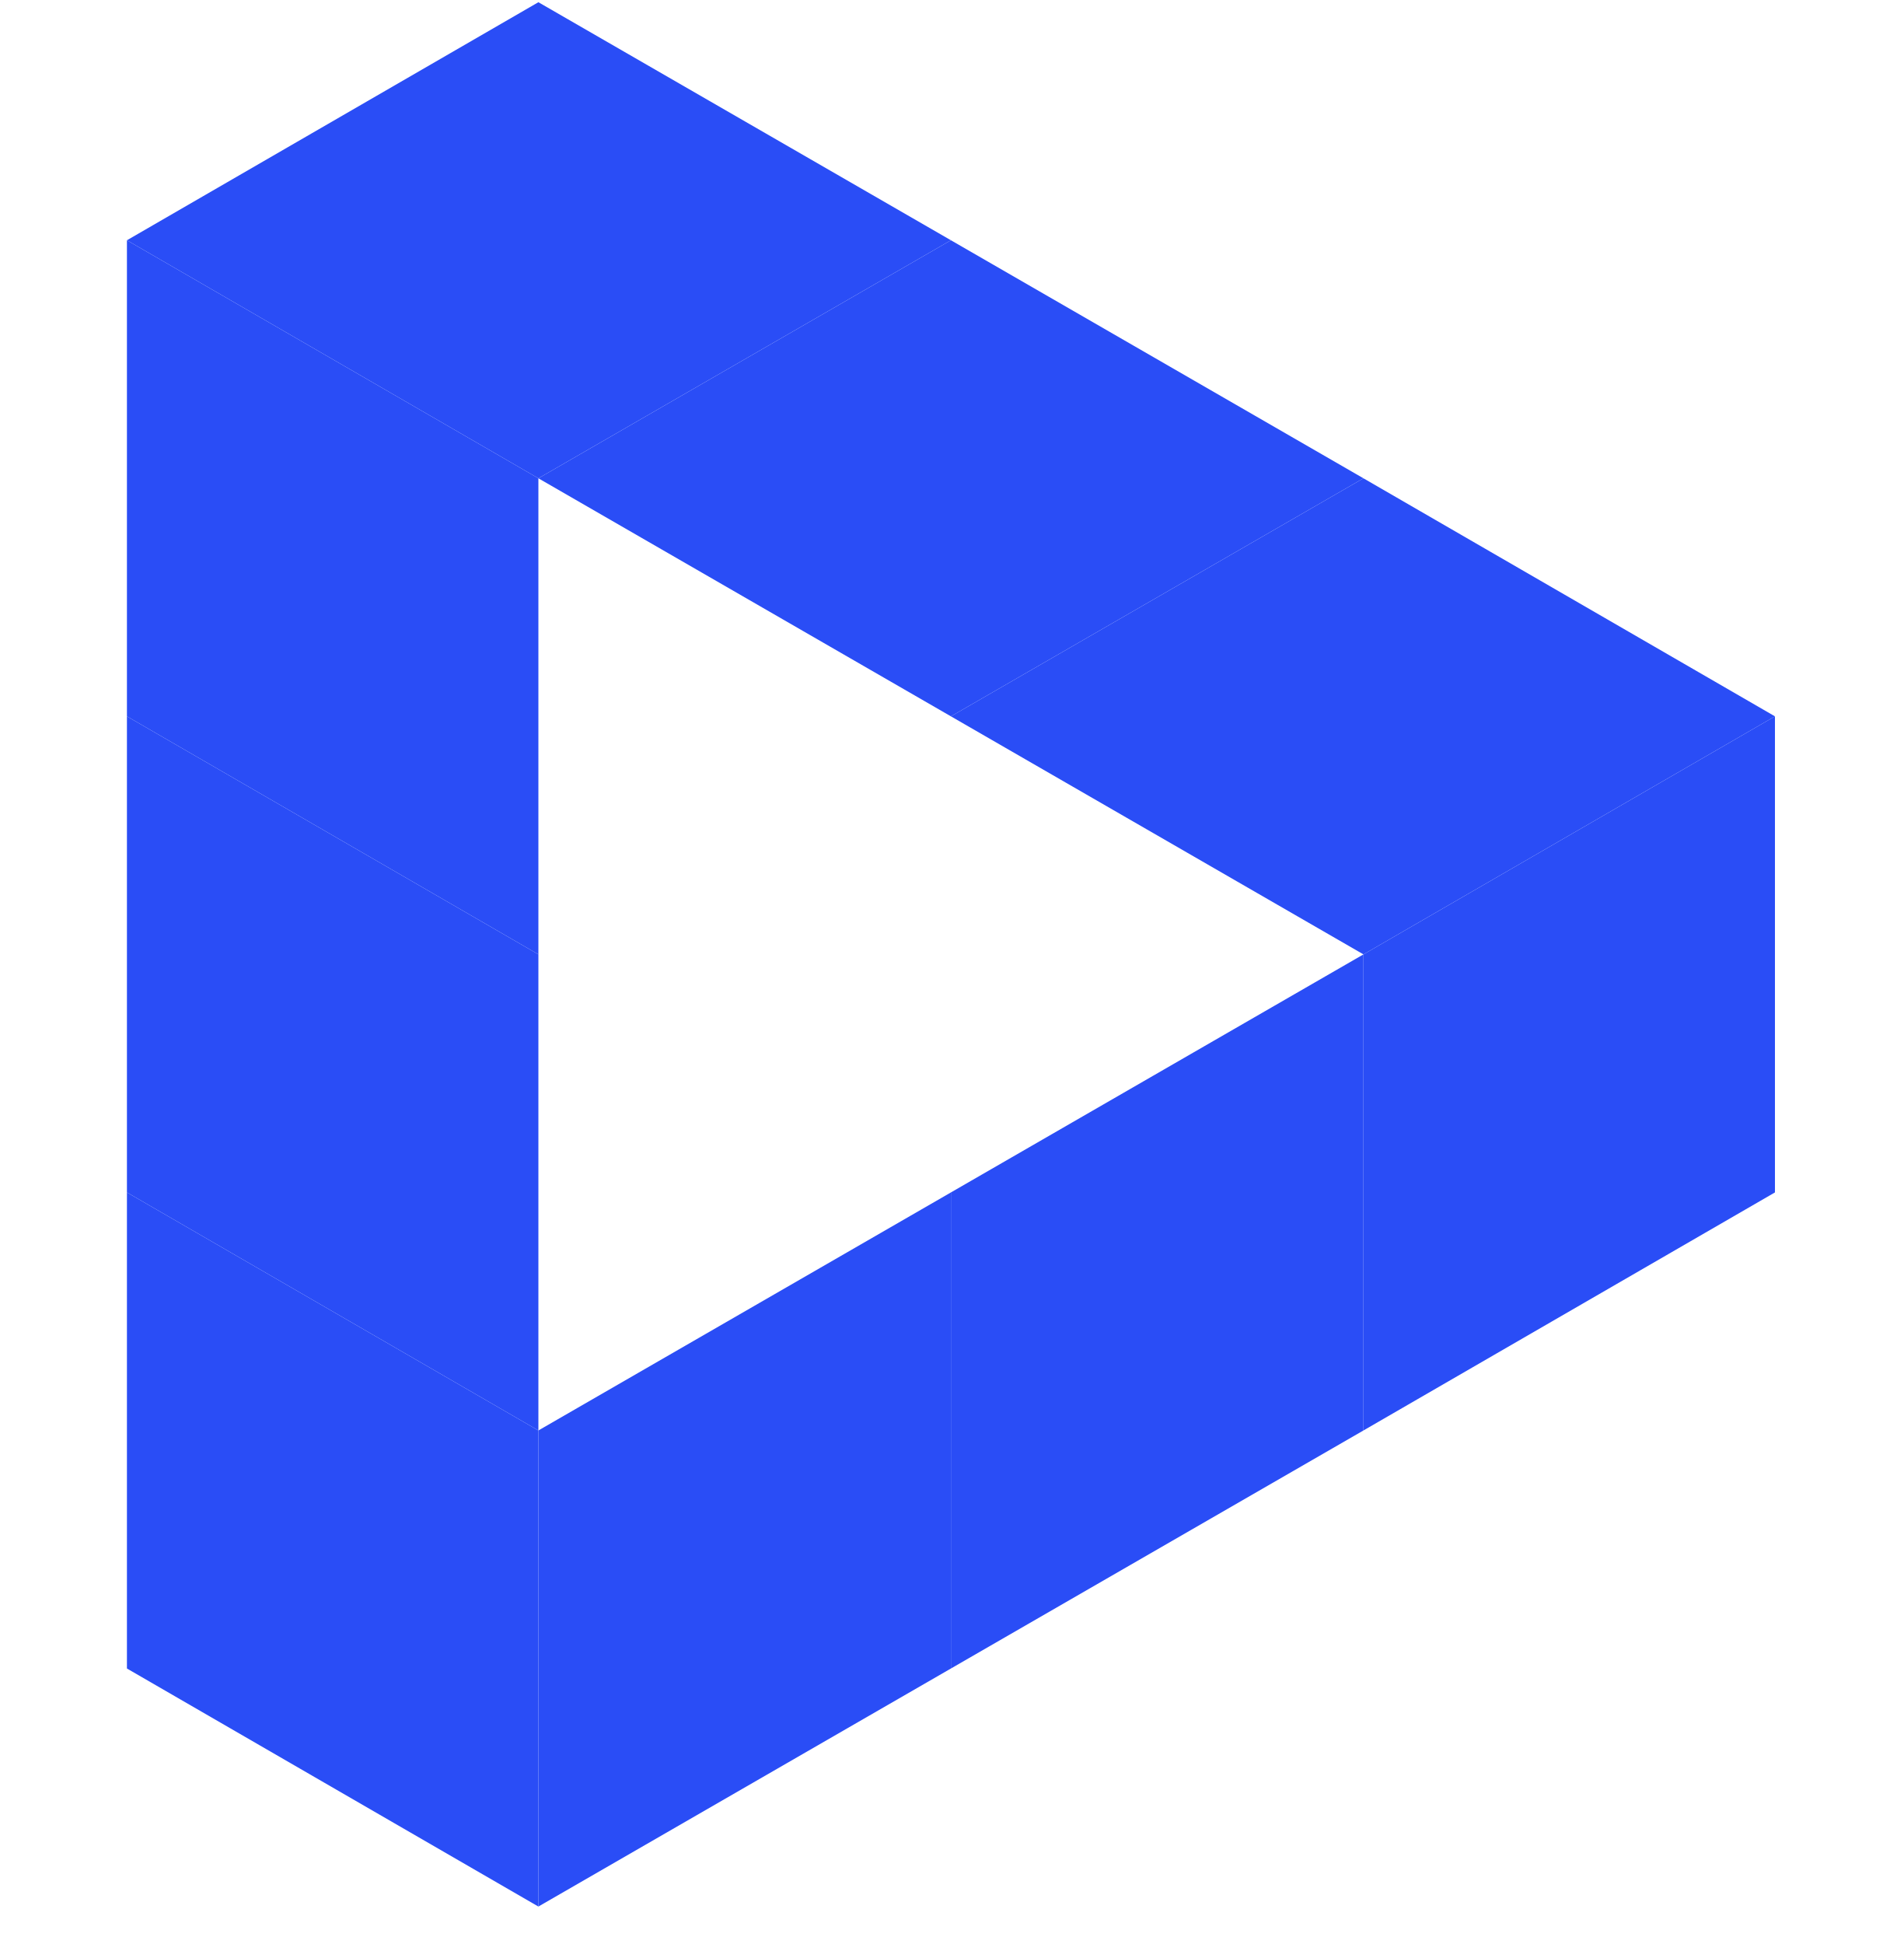
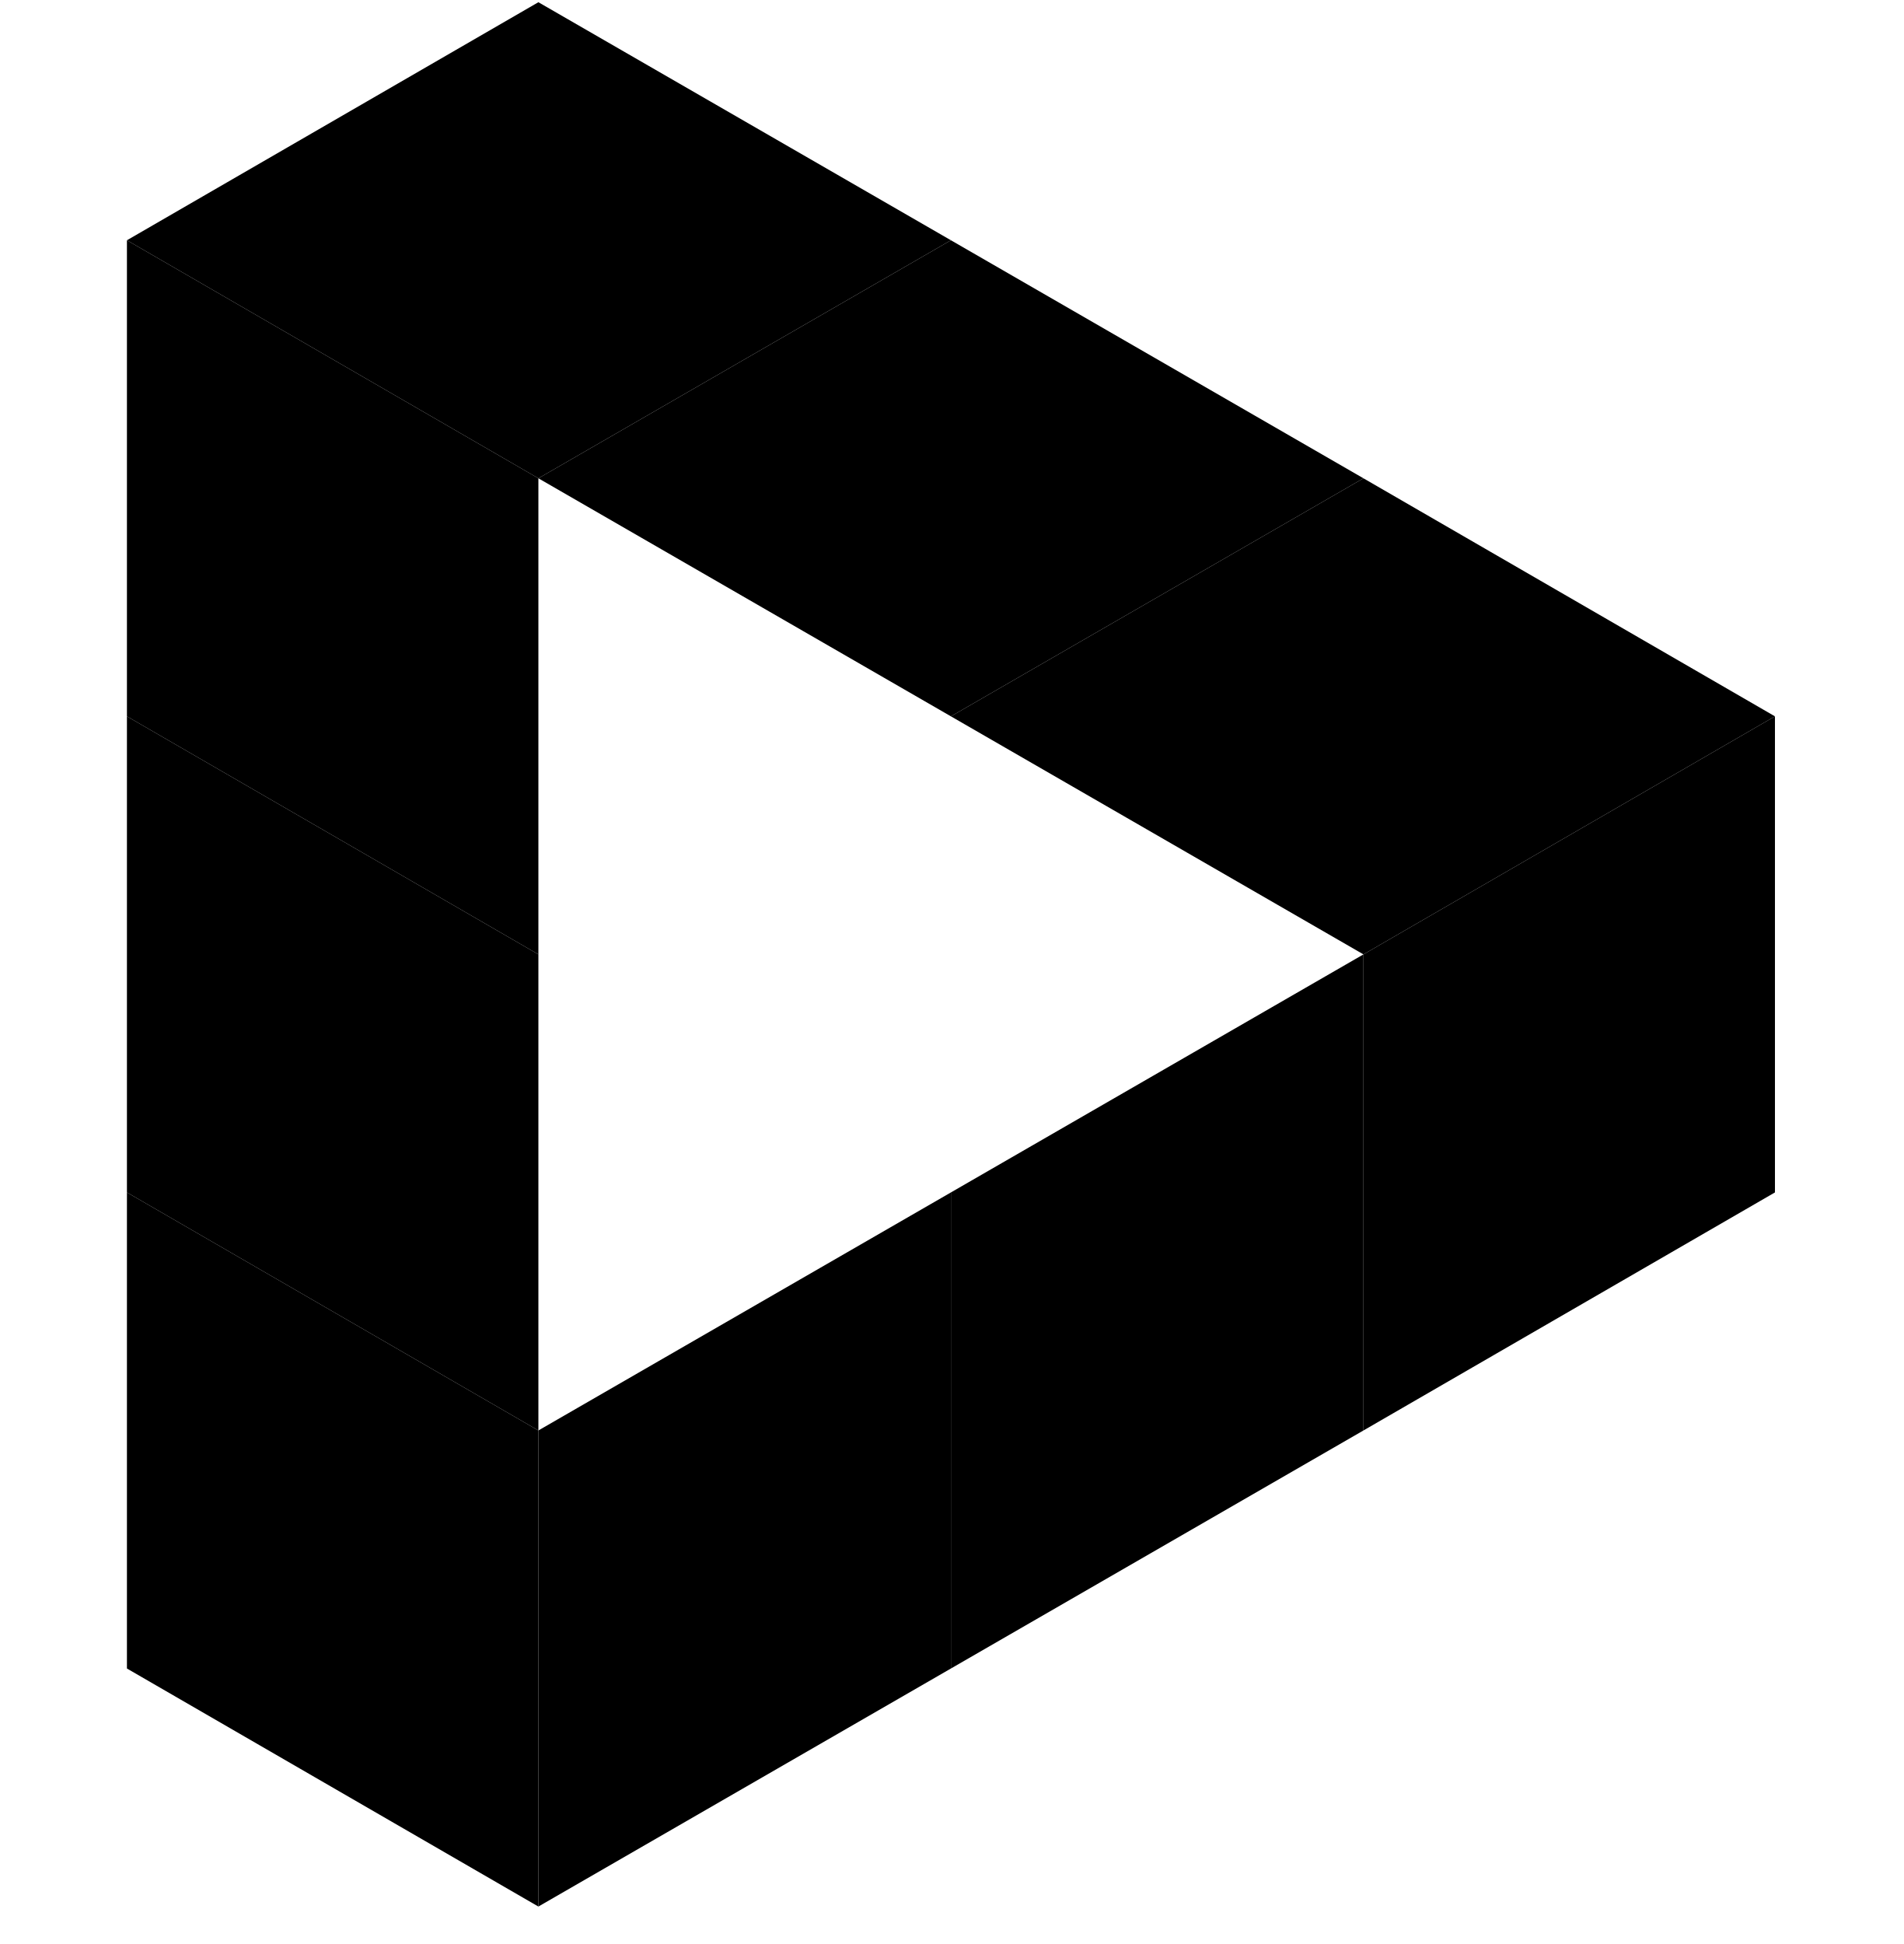
<svg xmlns="http://www.w3.org/2000/svg" width="48" height="49" viewBox="0 0 48 49" fill="none">
-   <path d="M34.373 24.056V36.056L23.973 42.056V30.056L34.373 24.056Z" fill="#2A4DF6" />
-   <path d="M23.973 30.056V42.056L13.573 48.056V36.056L23.973 30.056Z" fill="#2A4DF6" />
-   <path d="M13.573 48.056L3.2 42.056V30.056L13.573 36.056V48.056Z" fill="#2A4DF6" />
-   <path d="M13.573 12.056L23.973 6.056L34.373 12.056L23.973 18.056L13.573 12.056Z" fill="#2A4DF6" />
-   <path d="M23.973 18.056L34.373 12.056L44.747 18.056L34.373 24.056L23.973 18.056Z" fill="#2A4DF6" />
-   <path d="M44.747 18.056V30.056L34.373 36.056V24.056L44.747 18.056Z" fill="#2A4DF6" />
-   <path d="M13.573 36.056L3.2 30.056V18.056L13.573 24.056V36.056Z" fill="#2A4DF6" />
-   <path d="M13.573 24.056L3.2 18.056V6.056L13.573 12.056V24.056Z" fill="#2A4DF6" />
-   <path d="M3.2 6.056L13.573 0.056L23.973 6.056L13.573 12.056L3.2 6.056Z" fill="#2A4DF6" />
+   <path d="M34.373 24.056V36.056L23.973 42.056V30.056L34.373 24.056Z" fill="currentColor" />
+   <path d="M23.973 30.056V42.056L13.573 48.056V36.056L23.973 30.056Z" fill="currentColor" />
+   <path d="M13.573 48.056L3.2 42.056V30.056L13.573 36.056V48.056Z" fill="currentColor" />
+   <path d="M13.573 12.056L23.973 6.056L34.373 12.056L23.973 18.056L13.573 12.056Z" fill="currentColor" />
+   <path d="M23.973 18.056L34.373 12.056L44.747 18.056L34.373 24.056L23.973 18.056Z" fill="currentColor" />
+   <path d="M44.747 18.056V30.056L34.373 36.056V24.056L44.747 18.056Z" fill="currentColor" />
+   <path d="M13.573 36.056L3.2 30.056V18.056L13.573 24.056V36.056Z" fill="currentColor" />
+   <path d="M13.573 24.056L3.2 18.056V6.056L13.573 12.056V24.056Z" fill="currentColor" />
+   <path d="M3.2 6.056L13.573 0.056L23.973 6.056L13.573 12.056L3.2 6.056Z" fill="currentColor" />
</svg>
